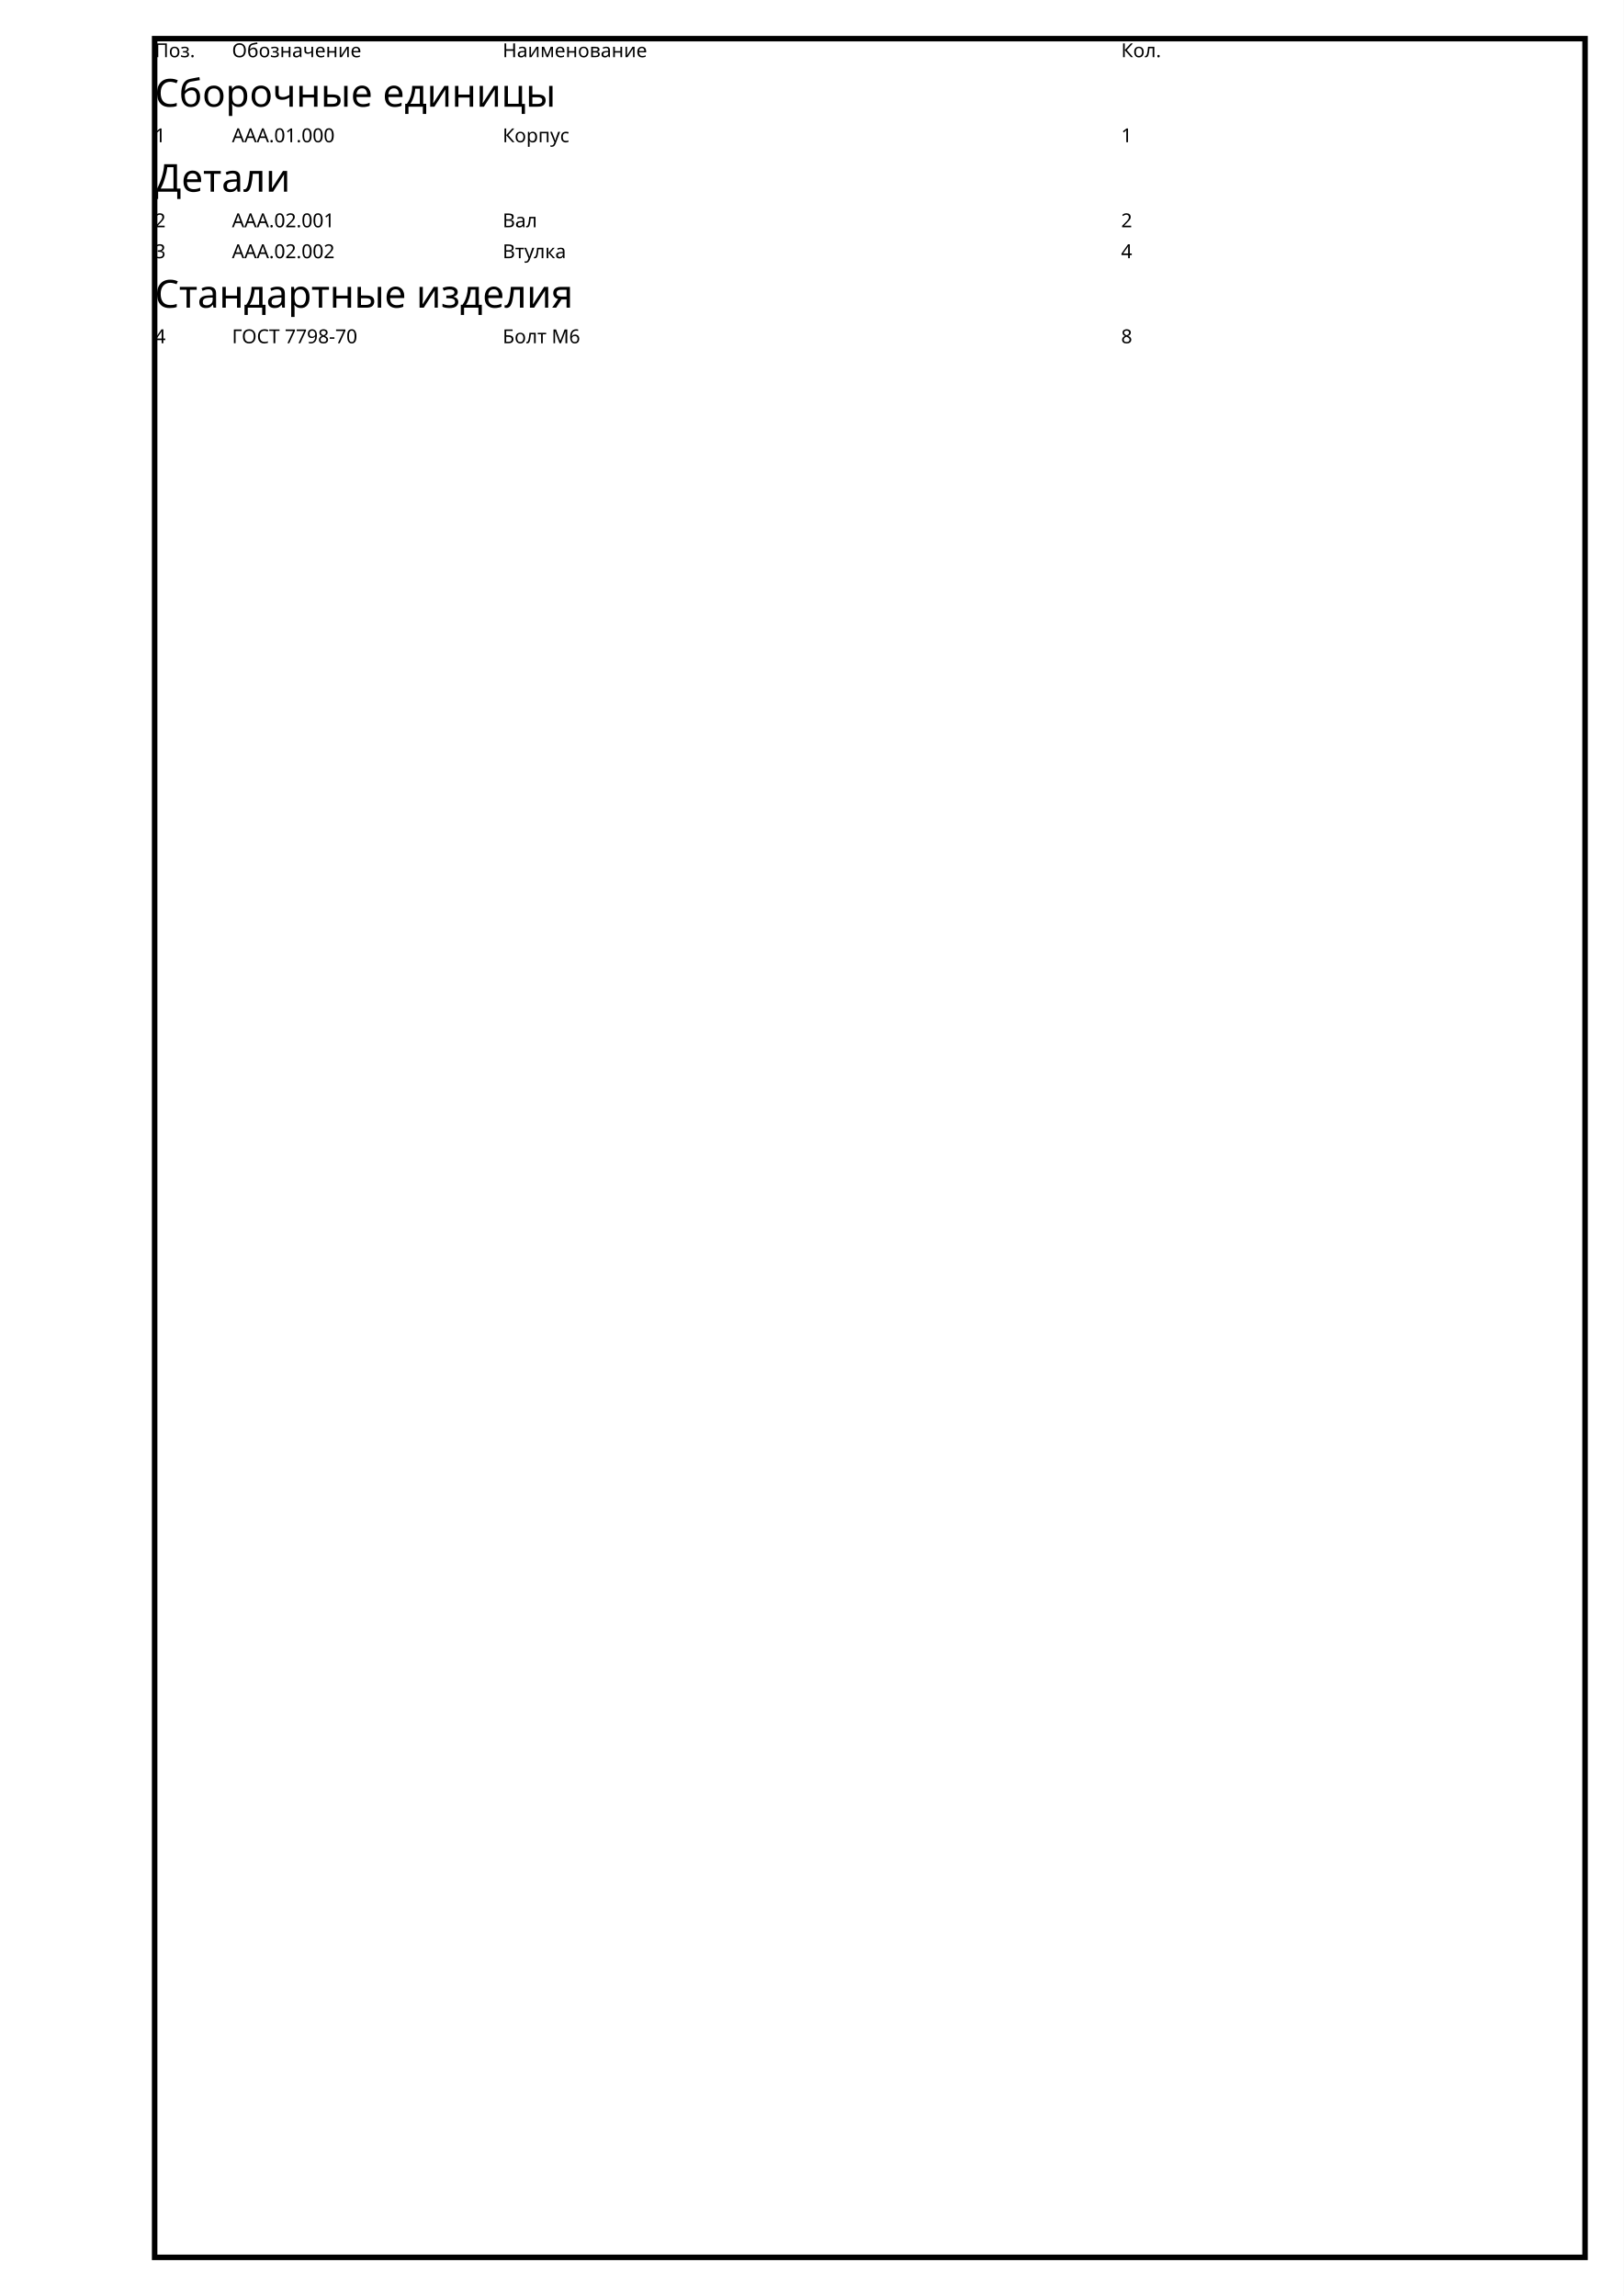
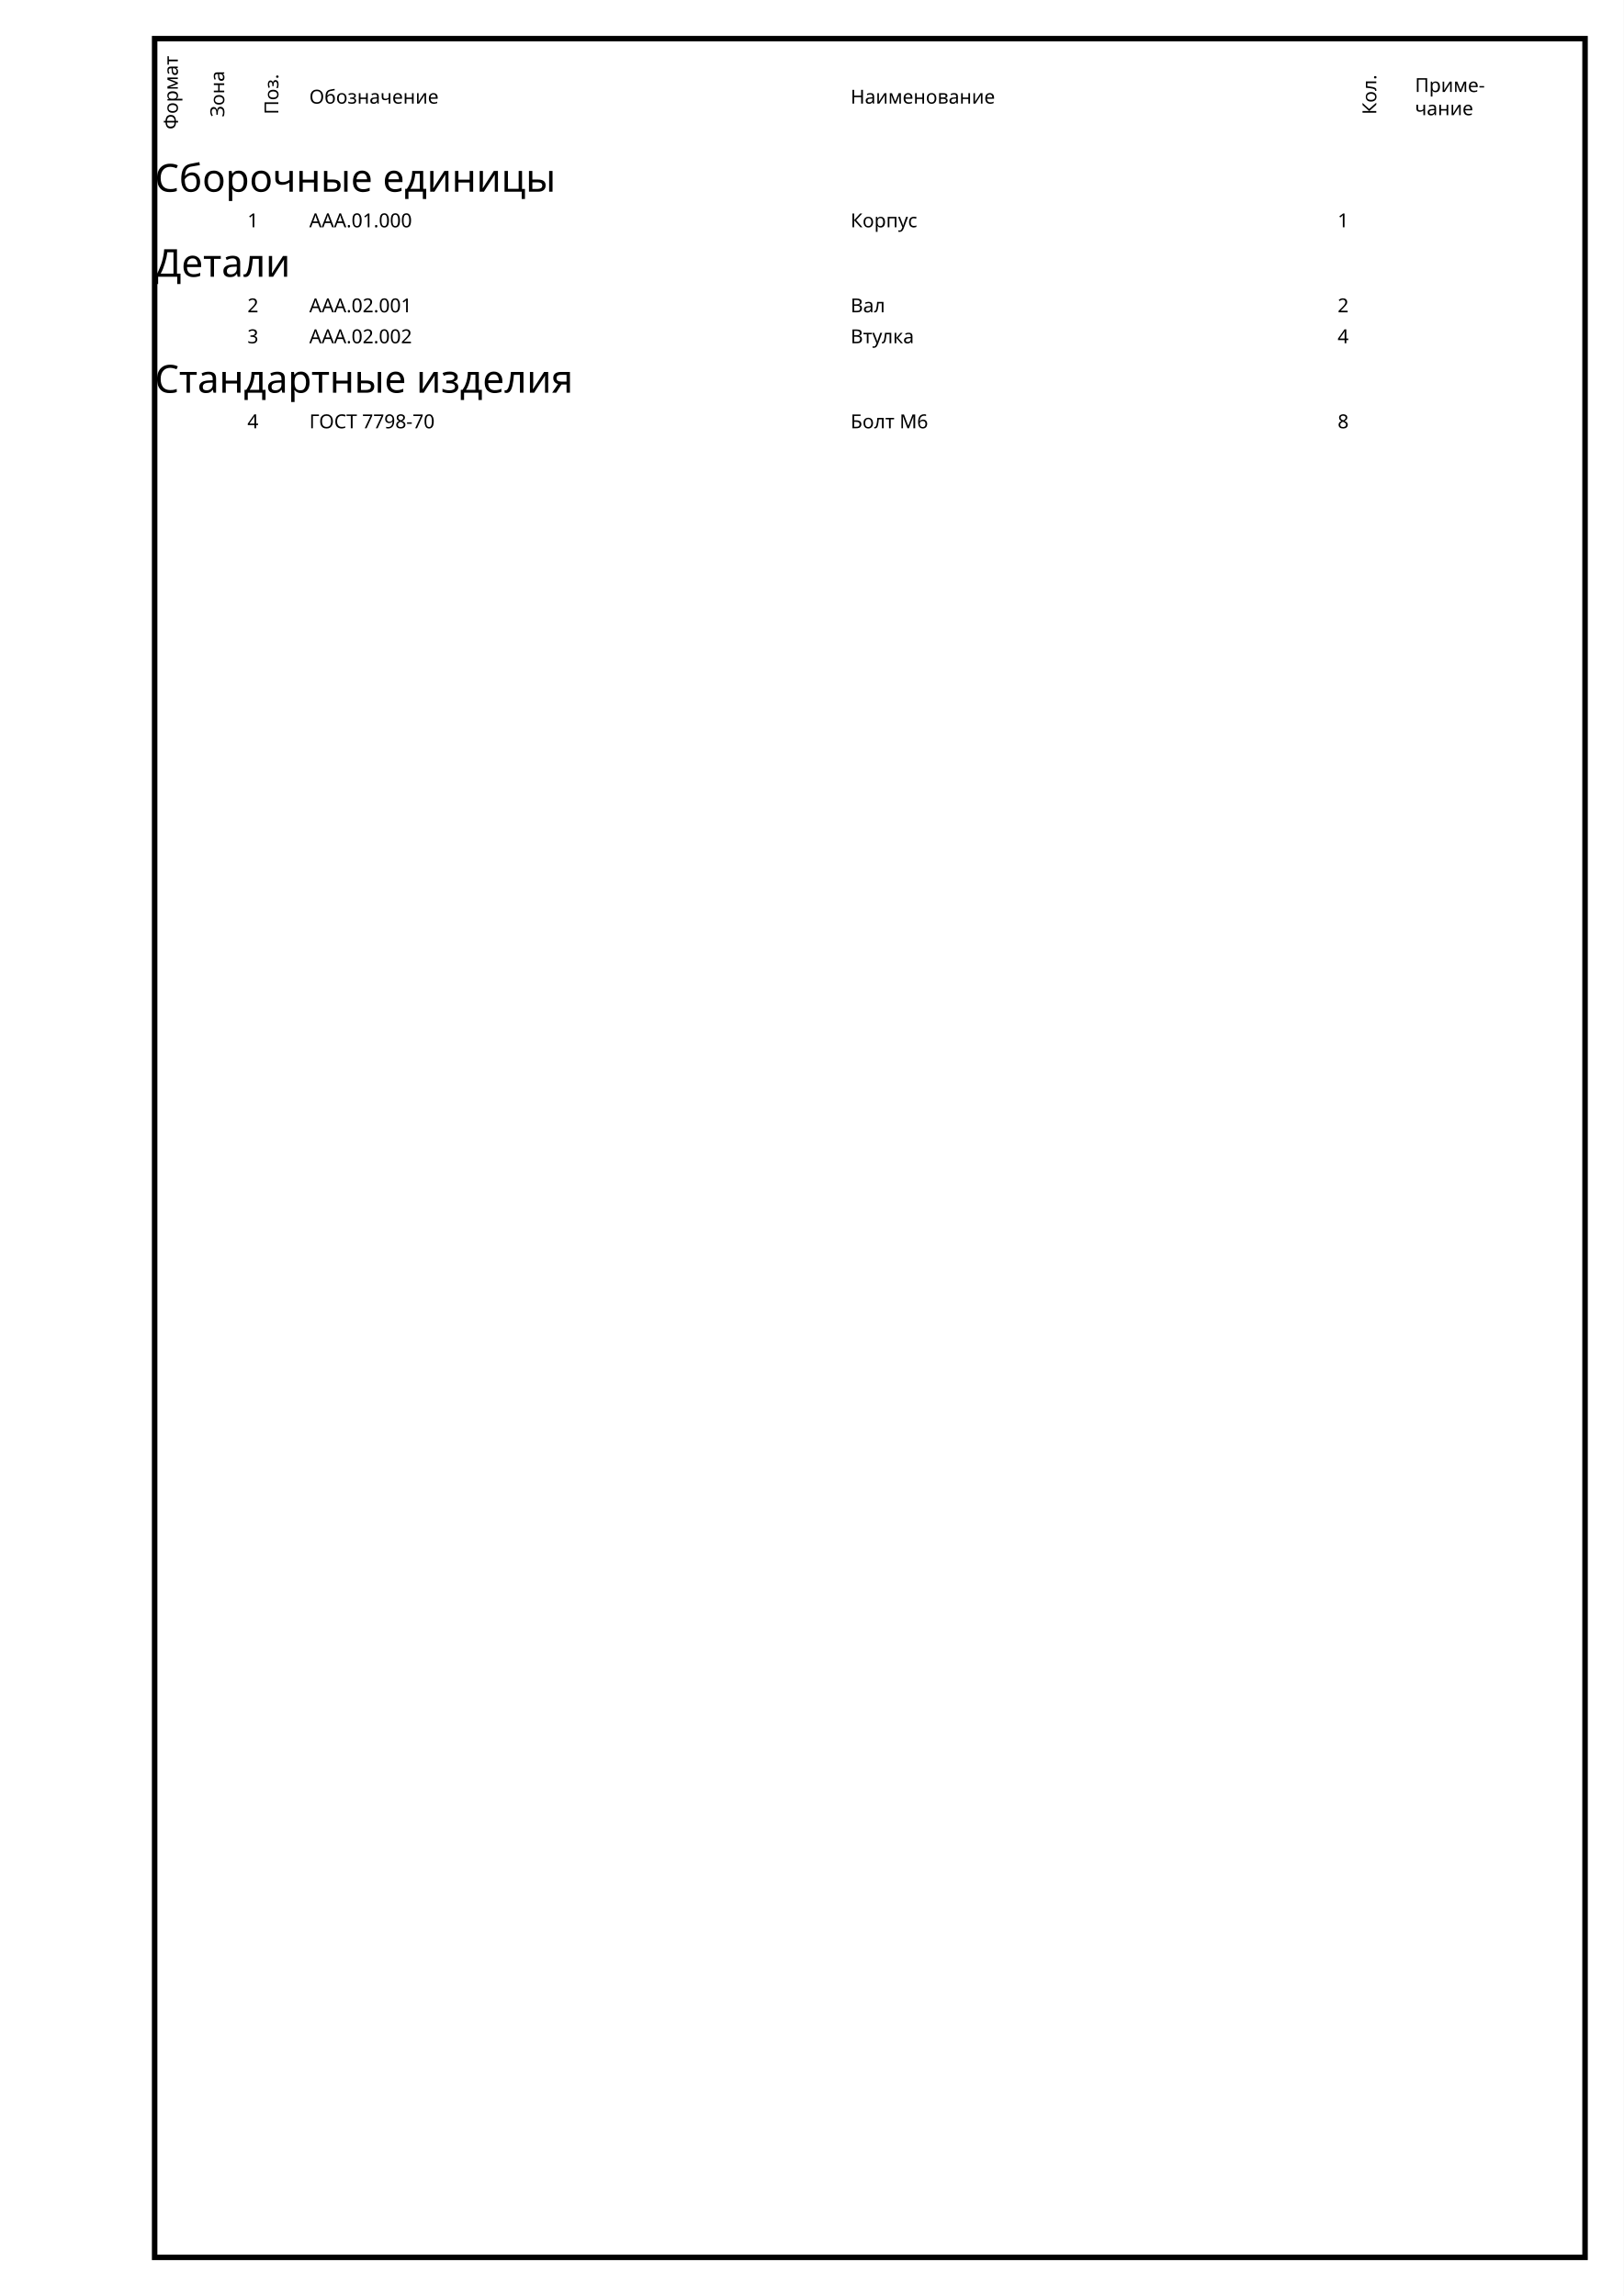
<svg xmlns="http://www.w3.org/2000/svg" width="210.0mm" height="297.0mm" viewBox="0 0 210.0 297.0">
  <rect x="0" y="0" width="210.0" height="297.0" fill="white" />
-   <text x="20.0" y="13.8" font-size="5.0" font-family="sans-serif">Сборочные единицы</text>
-   <text x="20.0" y="18.4" font-size="2.5" font-family="sans-serif">1</text>
-   <text x="30.0" y="18.4" font-size="2.5" font-family="sans-serif">AAA.01.000</text>
-   <text x="65.0" y="18.4" font-size="2.5" font-family="sans-serif">Корпус</text>
-   <text x="145.0" y="18.4" font-size="2.5" font-family="sans-serif">1</text>
-   <text x="20.0" y="24.8" font-size="5.0" font-family="sans-serif">Детали</text>
-   <text x="20.0" y="29.4" font-size="2.5" font-family="sans-serif">2</text>
-   <text x="30.0" y="29.4" font-size="2.5" font-family="sans-serif">AAA.02.001</text>
-   <text x="65.0" y="29.4" font-size="2.5" font-family="sans-serif">Вал</text>
-   <text x="145.0" y="29.4" font-size="2.5" font-family="sans-serif">2</text>
-   <text x="20.0" y="33.4" font-size="2.5" font-family="sans-serif">3</text>
-   <text x="30.0" y="33.4" font-size="2.5" font-family="sans-serif">AAA.02.002</text>
-   <text x="65.0" y="33.4" font-size="2.5" font-family="sans-serif">Втулка</text>
-   <text x="145.0" y="33.4" font-size="2.5" font-family="sans-serif">4</text>
-   <text x="20.0" y="39.8" font-size="5.0" font-family="sans-serif">Стандартные изделия</text>
-   <text x="20.0" y="44.4" font-size="2.5" font-family="sans-serif">4</text>
-   <text x="30.0" y="44.4" font-size="2.5" font-family="sans-serif">ГОСТ 7798-70</text>
-   <text x="65.0" y="44.4" font-size="2.5" font-family="sans-serif">Болт М6</text>
-   <text x="145.0" y="44.4" font-size="2.5" font-family="sans-serif">8</text>
+   <text x="20.0" y="24.8" font-size="5.0" font-family="sans-serif">Сборочные единицы</text>
+   <text x="32.0" y="29.4" font-size="2.5" font-family="sans-serif">1</text>
+   <text x="40.0" y="29.4" font-size="2.5" font-family="sans-serif">AAA.01.000</text>
+   <text x="110.0" y="29.4" font-size="2.5" font-family="sans-serif">Корпус</text>
+   <text x="173.0" y="29.4" font-size="2.5" font-family="sans-serif">1</text>
+   <text x="20.0" y="35.8" font-size="5.0" font-family="sans-serif">Детали</text>
+   <text x="32.0" y="40.4" font-size="2.5" font-family="sans-serif">2</text>
+   <text x="40.0" y="40.4" font-size="2.5" font-family="sans-serif">AAA.02.001</text>
+   <text x="110.0" y="40.4" font-size="2.5" font-family="sans-serif">Вал</text>
+   <text x="173.0" y="40.4" font-size="2.5" font-family="sans-serif">2</text>
+   <text x="32.0" y="44.4" font-size="2.5" font-family="sans-serif">3</text>
+   <text x="40.0" y="44.4" font-size="2.5" font-family="sans-serif">AAA.02.002</text>
+   <text x="110.0" y="44.4" font-size="2.5" font-family="sans-serif">Втулка</text>
+   <text x="173.0" y="44.4" font-size="2.5" font-family="sans-serif">4</text>
+   <text x="20.0" y="50.8" font-size="5.0" font-family="sans-serif">Стандартные изделия</text>
+   <text x="32.0" y="55.4" font-size="2.5" font-family="sans-serif">4</text>
+   <text x="40.0" y="55.4" font-size="2.5" font-family="sans-serif">ГОСТ 7798-70</text>
+   <text x="110.0" y="55.4" font-size="2.5" font-family="sans-serif">Болт М6</text>
+   <text x="173.0" y="55.4" font-size="2.5" font-family="sans-serif">8</text>
  <rect x="20.0" y="5.0" width="185.0" height="287.0" fill="none" stroke="rgb(0, 0, 0)" stroke-width="0.71" />
-   <text x="20.0" y="7.4" font-size="2.5" font-family="sans-serif">Поз.</text>
-   <text x="30.0" y="7.4" font-size="2.5" font-family="sans-serif">Обозначение</text>
-   <text x="65.0" y="7.4" font-size="2.5" font-family="sans-serif">Наименование</text>
-   <text x="145.0" y="7.4" font-size="2.5" font-family="sans-serif">Кол.</text>
+   <text x="0" y="0" font-size="2.5" font-family="sans-serif" transform="translate(23.0, 16.74) rotate(-90)">Формат</text>
+   <text x="0" y="0" font-size="2.5" font-family="sans-serif" transform="translate(29.0, 15.14) rotate(-90)">Зона</text>
+   <text x="0" y="0" font-size="2.5" font-family="sans-serif" transform="translate(36.0, 14.81) rotate(-90)">Поз.</text>
+   <text x="40.0" y="13.4" font-size="2.5" font-family="sans-serif">Обозначение</text>
+   <text x="110.0" y="13.4" font-size="2.5" font-family="sans-serif">Наименование</text>
+   <text x="0" y="0" font-size="2.5" font-family="sans-serif" transform="translate(178.0, 14.83) rotate(-90)">Кол.</text>
+   <text x="183.0" y="11.9" font-size="2.5" font-family="sans-serif">Приме-</text>
+   <text x="183.0" y="14.9" font-size="2.5" font-family="sans-serif">чание</text>
</svg>
